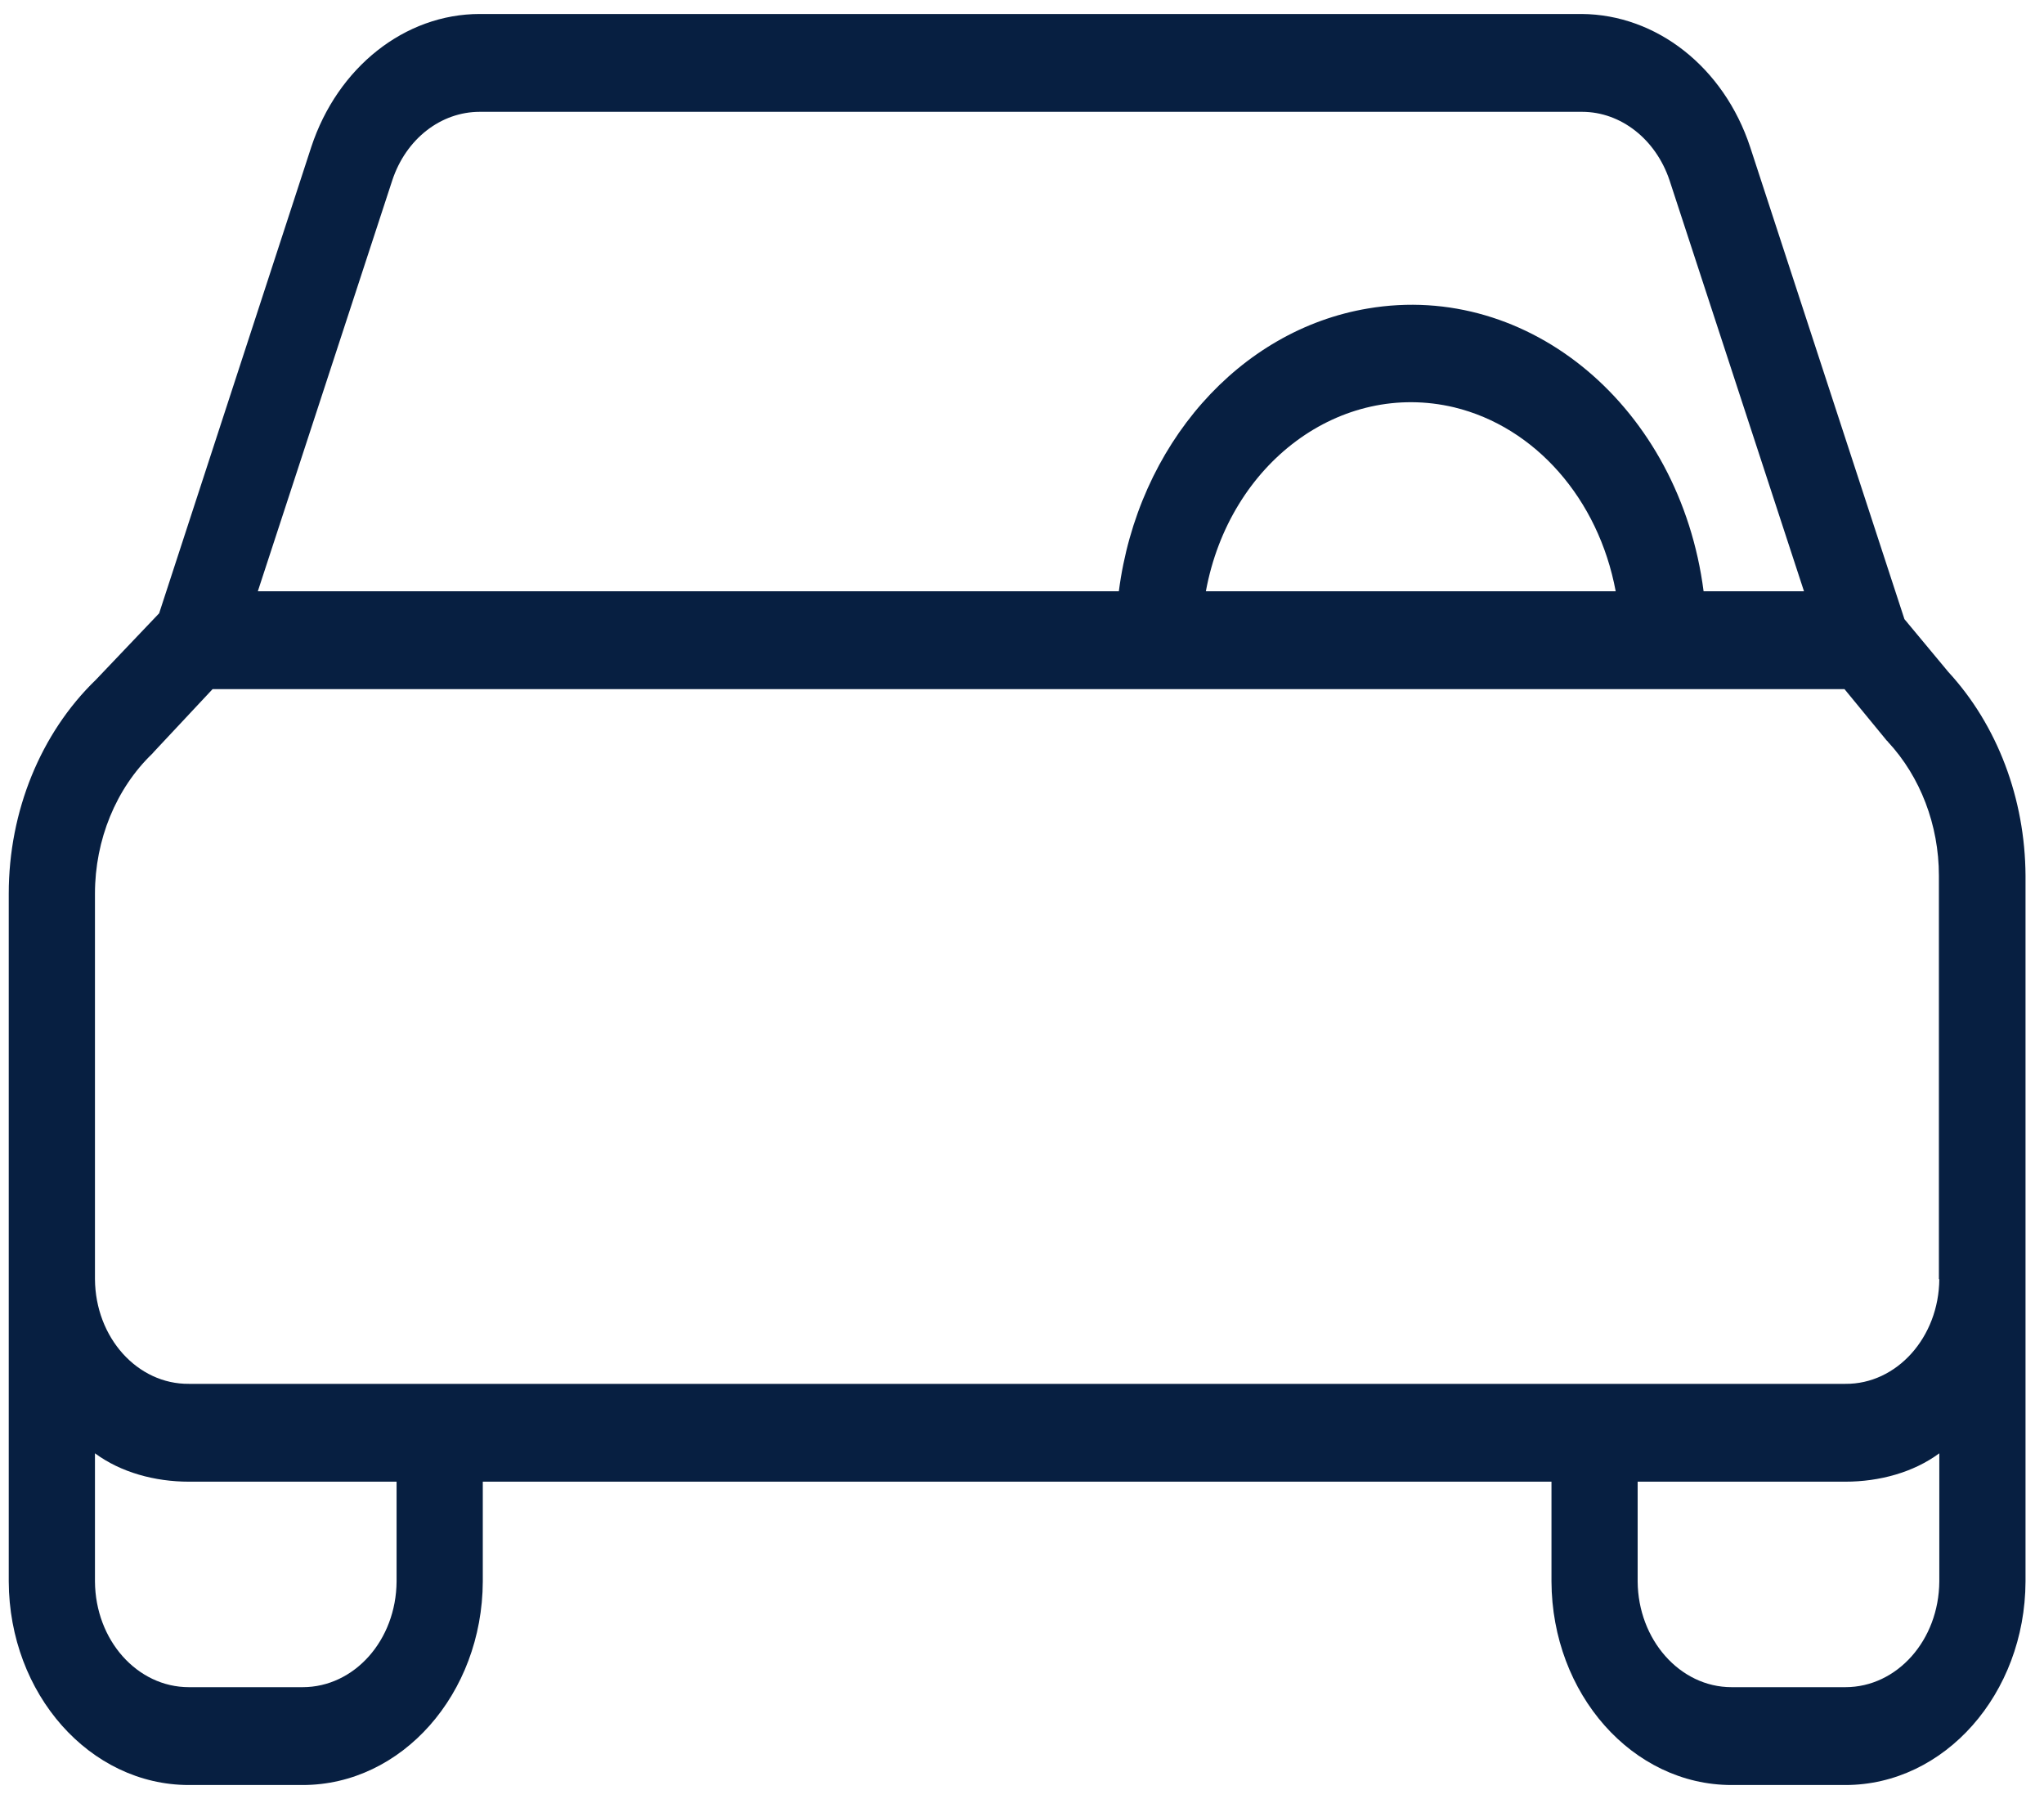
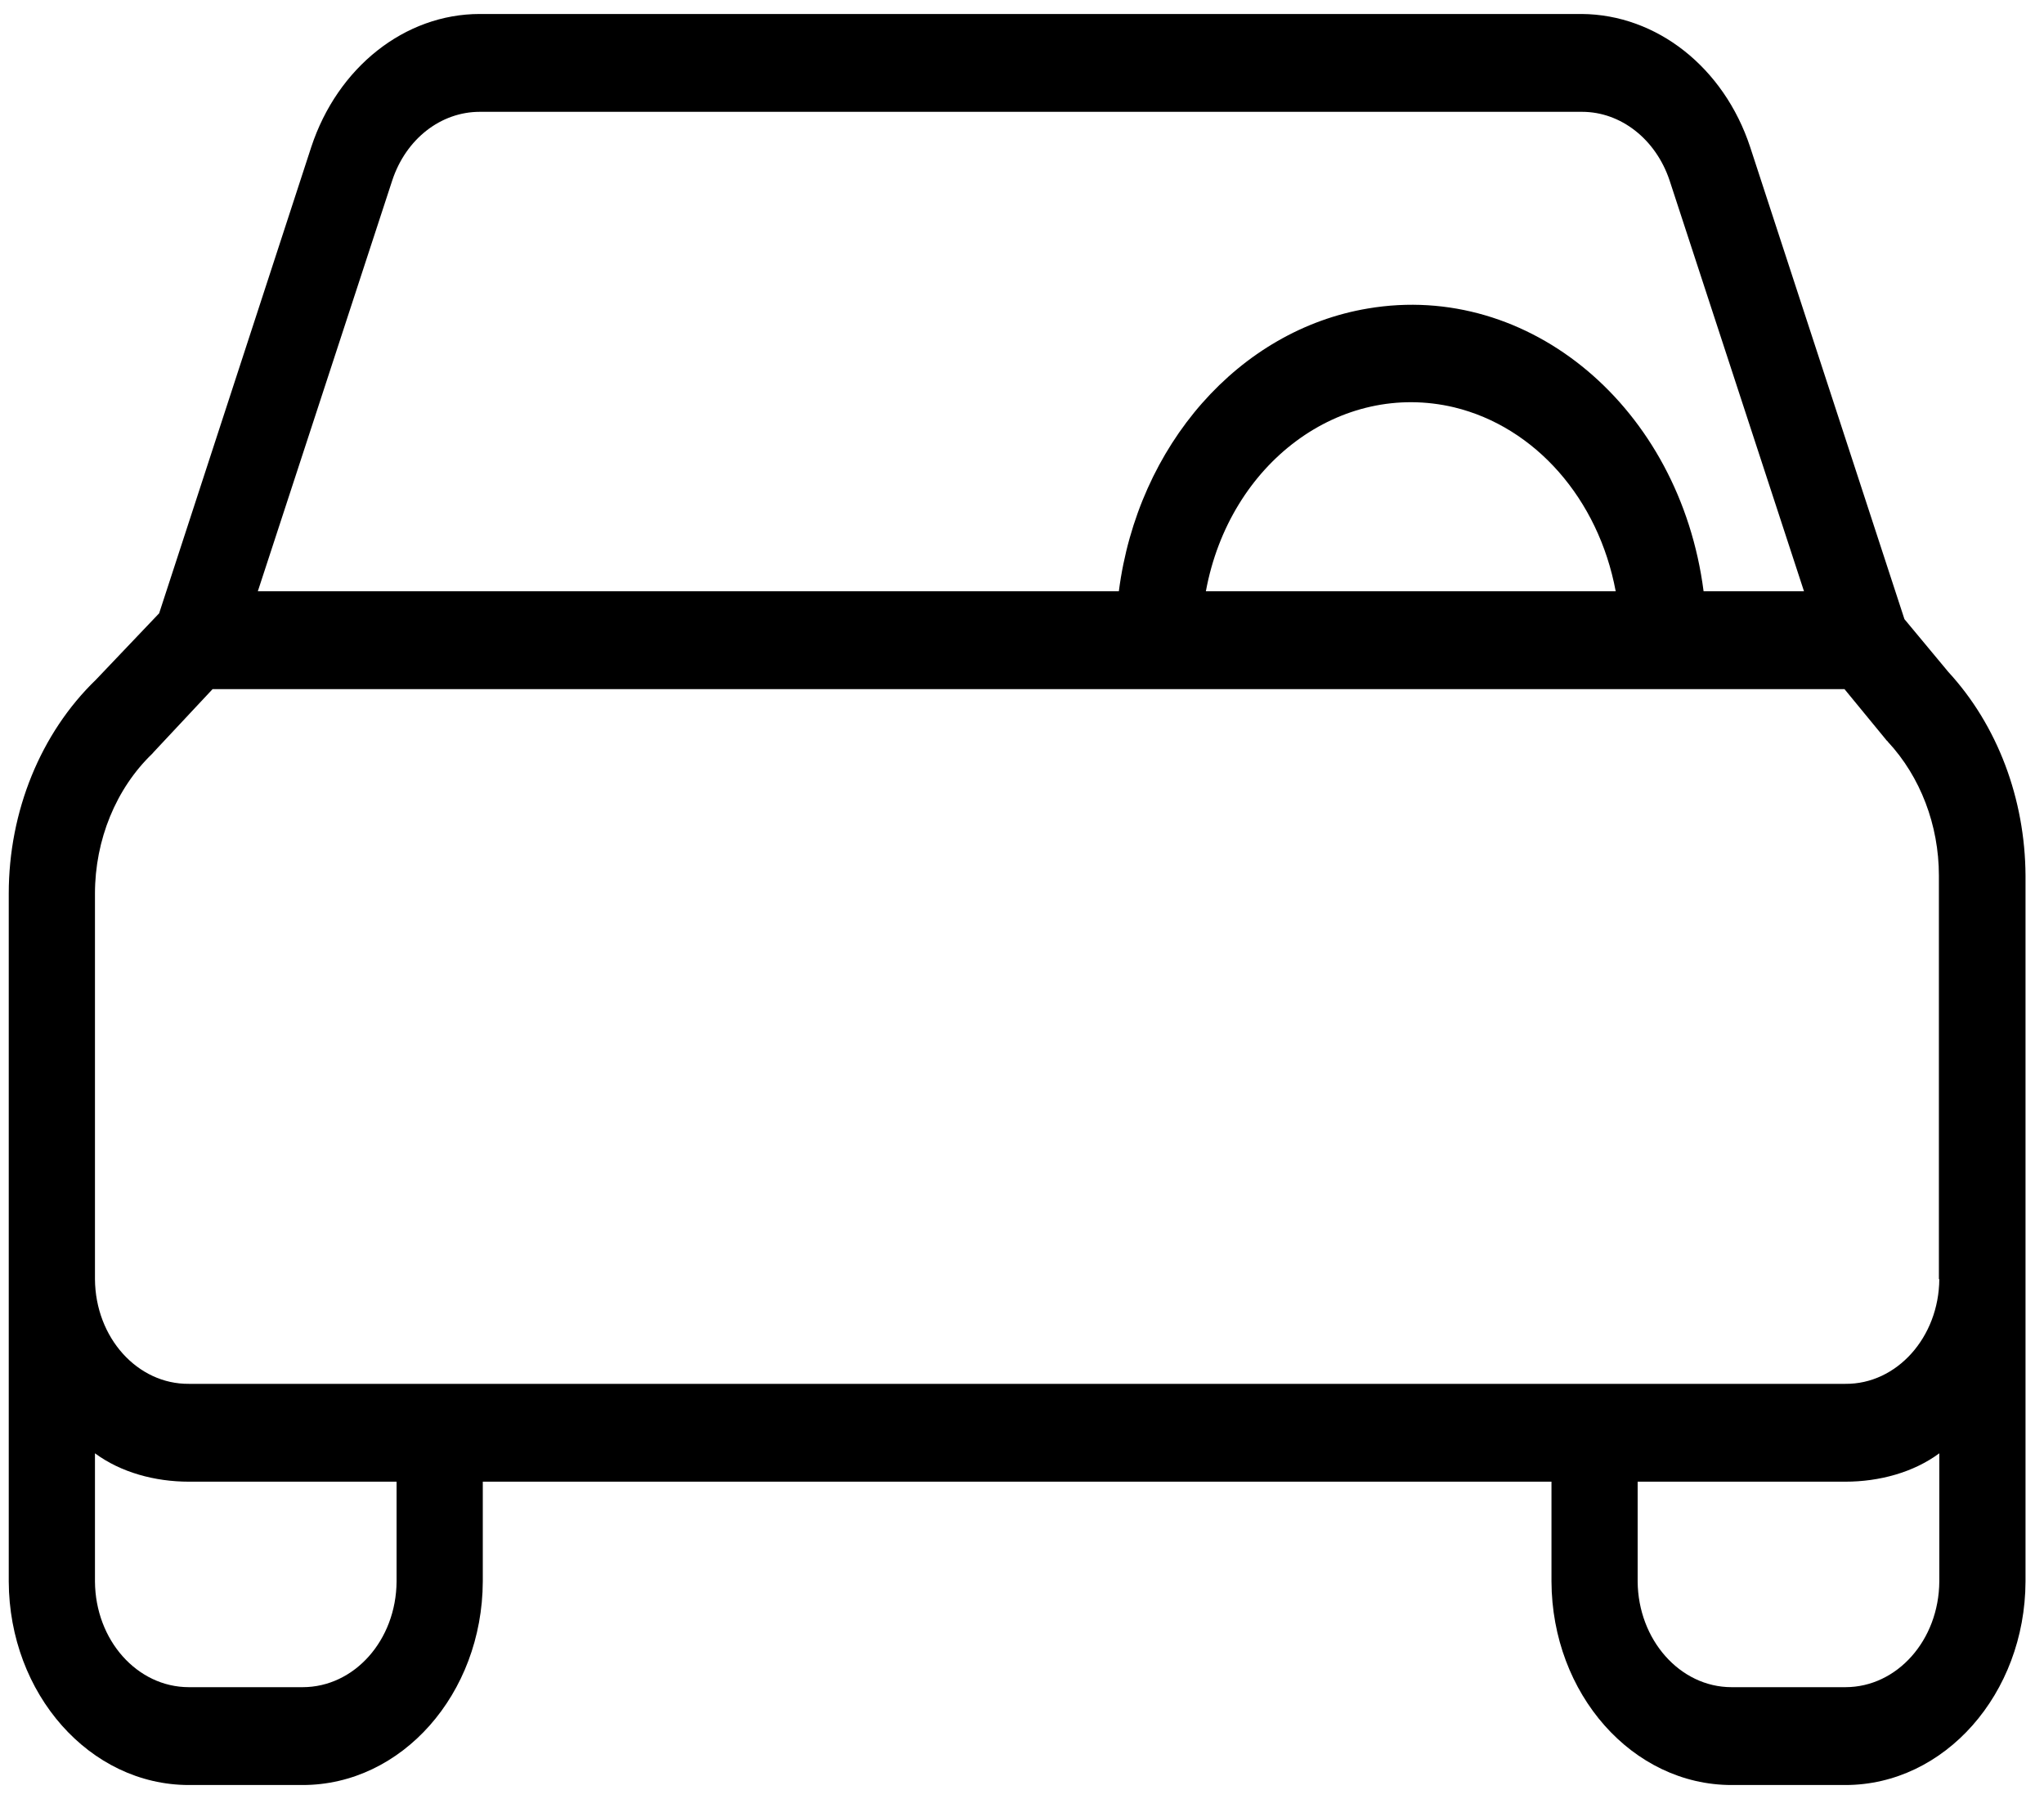
- <svg xmlns="http://www.w3.org/2000/svg" width="50" height="44" viewBox="0 0 50 44" fill="none">
-   <path d="M47.661 16.436L46.586 15.143L42.812 3.596C42.169 1.646 40.524 0.354 38.69 0.342H11.736C9.902 0.342 8.257 1.646 7.614 3.596L3.893 15L2.344 16.627C0.994 17.931 0.214 19.846 0.214 21.856V38.68C0.225 41.432 2.196 43.658 4.621 43.658H7.403C9.828 43.658 11.799 41.432 11.81 38.68V36.239H37.952V38.68C37.963 41.432 39.934 43.658 42.358 43.658H45.141C47.566 43.658 49.537 41.432 49.548 38.68V21.414C49.537 19.535 48.862 17.74 47.661 16.436ZM9.596 4.41C9.933 3.393 10.787 2.735 11.736 2.735H38.701C39.649 2.735 40.503 3.405 40.84 4.41L44.129 14.461H41.673C41.093 9.974 37.415 6.875 33.462 7.545C30.31 8.072 27.832 10.884 27.369 14.461H6.307L9.596 4.41ZM39.523 14.461H29.498C30.078 11.314 32.797 9.304 35.57 9.962C37.552 10.441 39.101 12.2 39.523 14.461ZM9.701 38.68C9.691 40.116 8.668 41.265 7.403 41.265H4.621C3.356 41.265 2.333 40.116 2.323 38.68V35.545C2.955 36.012 3.788 36.239 4.621 36.239H9.701V38.68ZM47.439 38.68C47.429 40.116 46.406 41.265 45.141 41.265H42.358C41.093 41.265 40.071 40.104 40.06 38.68V36.239H45.141C45.974 36.239 46.807 36.012 47.439 35.545V38.68ZM45.141 33.846H4.621C3.366 33.858 2.333 32.721 2.323 31.285V21.856C2.323 20.54 2.839 19.284 3.725 18.434C3.735 18.422 3.756 18.398 3.767 18.386L5.2 16.855H45.12L46.132 18.087C46.143 18.111 46.174 18.123 46.185 18.147C46.975 18.997 47.429 20.181 47.429 21.414V31.285H47.439C47.429 32.709 46.396 33.858 45.141 33.846Z" fill="#071F41" />
+ <svg xmlns="http://www.w3.org/2000/svg" width="50" height="44" viewBox="0 0 50 44" fill="">
+   <path d="M47.661 16.436L46.586 15.143L42.812 3.596C42.169 1.646 40.524 0.354 38.69 0.342H11.736C9.902 0.342 8.257 1.646 7.614 3.596L3.893 15L2.344 16.627C0.994 17.931 0.214 19.846 0.214 21.856V38.68C0.225 41.432 2.196 43.658 4.621 43.658H7.403C9.828 43.658 11.799 41.432 11.81 38.68V36.239H37.952V38.68C37.963 41.432 39.934 43.658 42.358 43.658H45.141C47.566 43.658 49.537 41.432 49.548 38.68V21.414C49.537 19.535 48.862 17.74 47.661 16.436ZM9.596 4.41C9.933 3.393 10.787 2.735 11.736 2.735H38.701C39.649 2.735 40.503 3.405 40.84 4.41L44.129 14.461H41.673C41.093 9.974 37.415 6.875 33.462 7.545C30.31 8.072 27.832 10.884 27.369 14.461H6.307L9.596 4.41ZM39.523 14.461H29.498C30.078 11.314 32.797 9.304 35.57 9.962C37.552 10.441 39.101 12.2 39.523 14.461ZM9.701 38.68C9.691 40.116 8.668 41.265 7.403 41.265H4.621C3.356 41.265 2.333 40.116 2.323 38.68V35.545C2.955 36.012 3.788 36.239 4.621 36.239H9.701V38.68ZM47.439 38.68C47.429 40.116 46.406 41.265 45.141 41.265H42.358C41.093 41.265 40.071 40.104 40.06 38.68V36.239H45.141C45.974 36.239 46.807 36.012 47.439 35.545V38.68ZM45.141 33.846H4.621C3.366 33.858 2.333 32.721 2.323 31.285V21.856C2.323 20.54 2.839 19.284 3.725 18.434C3.735 18.422 3.756 18.398 3.767 18.386L5.2 16.855H45.12L46.132 18.087C46.143 18.111 46.174 18.123 46.185 18.147C46.975 18.997 47.429 20.181 47.429 21.414V31.285H47.439C47.429 32.709 46.396 33.858 45.141 33.846Z" fill="" />
</svg>
